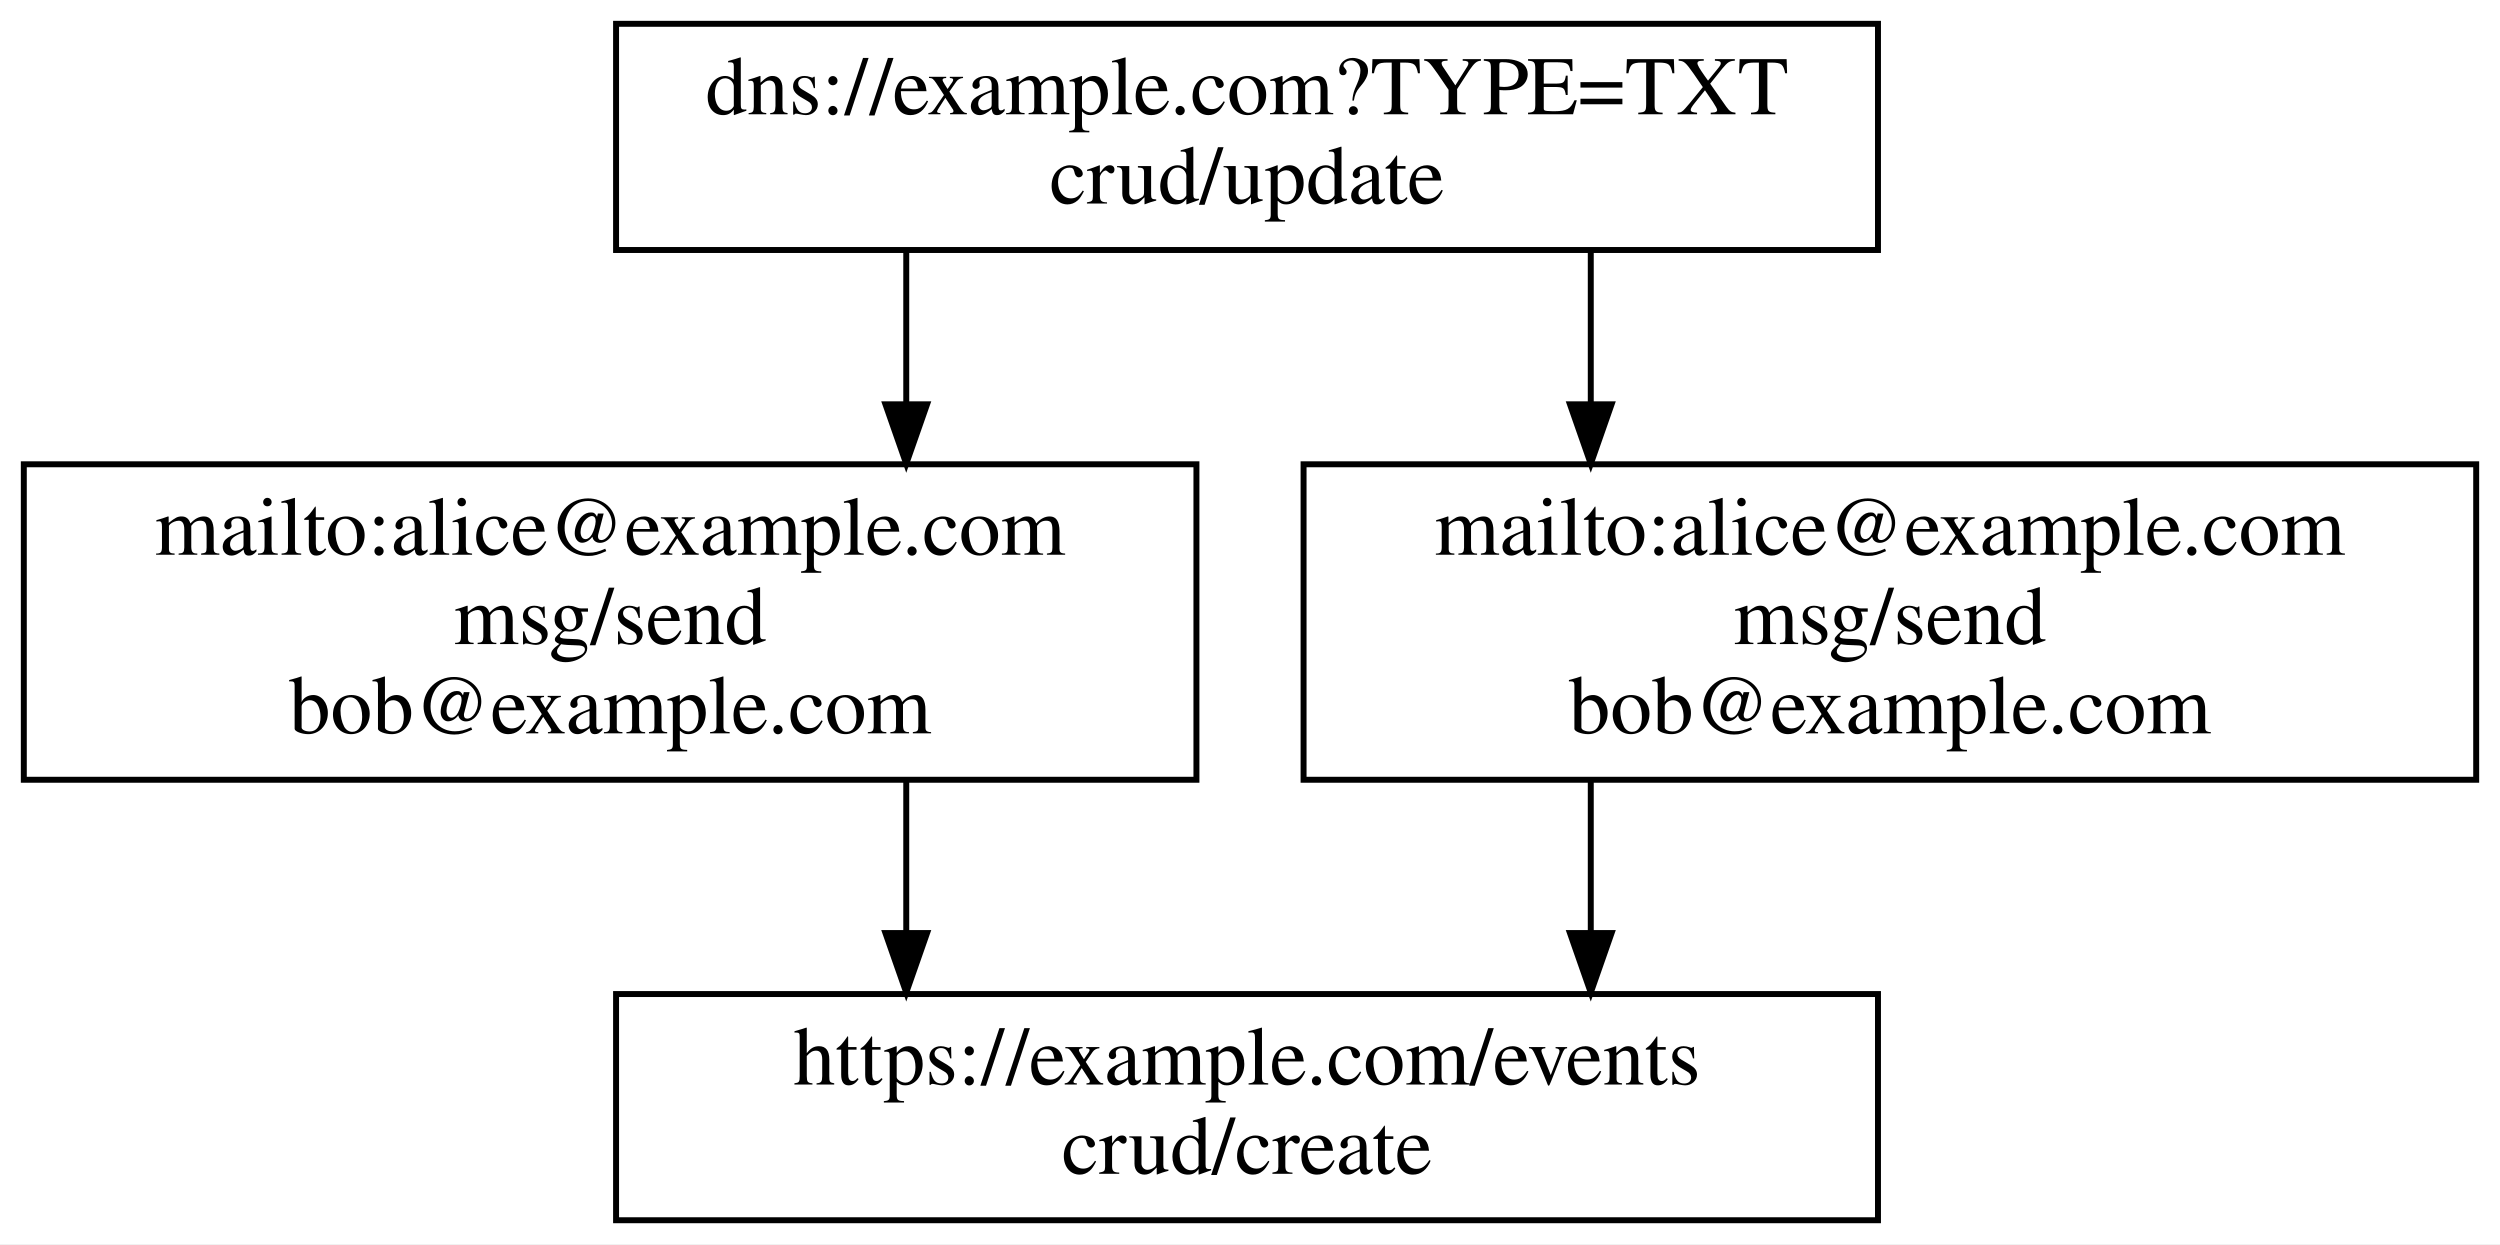
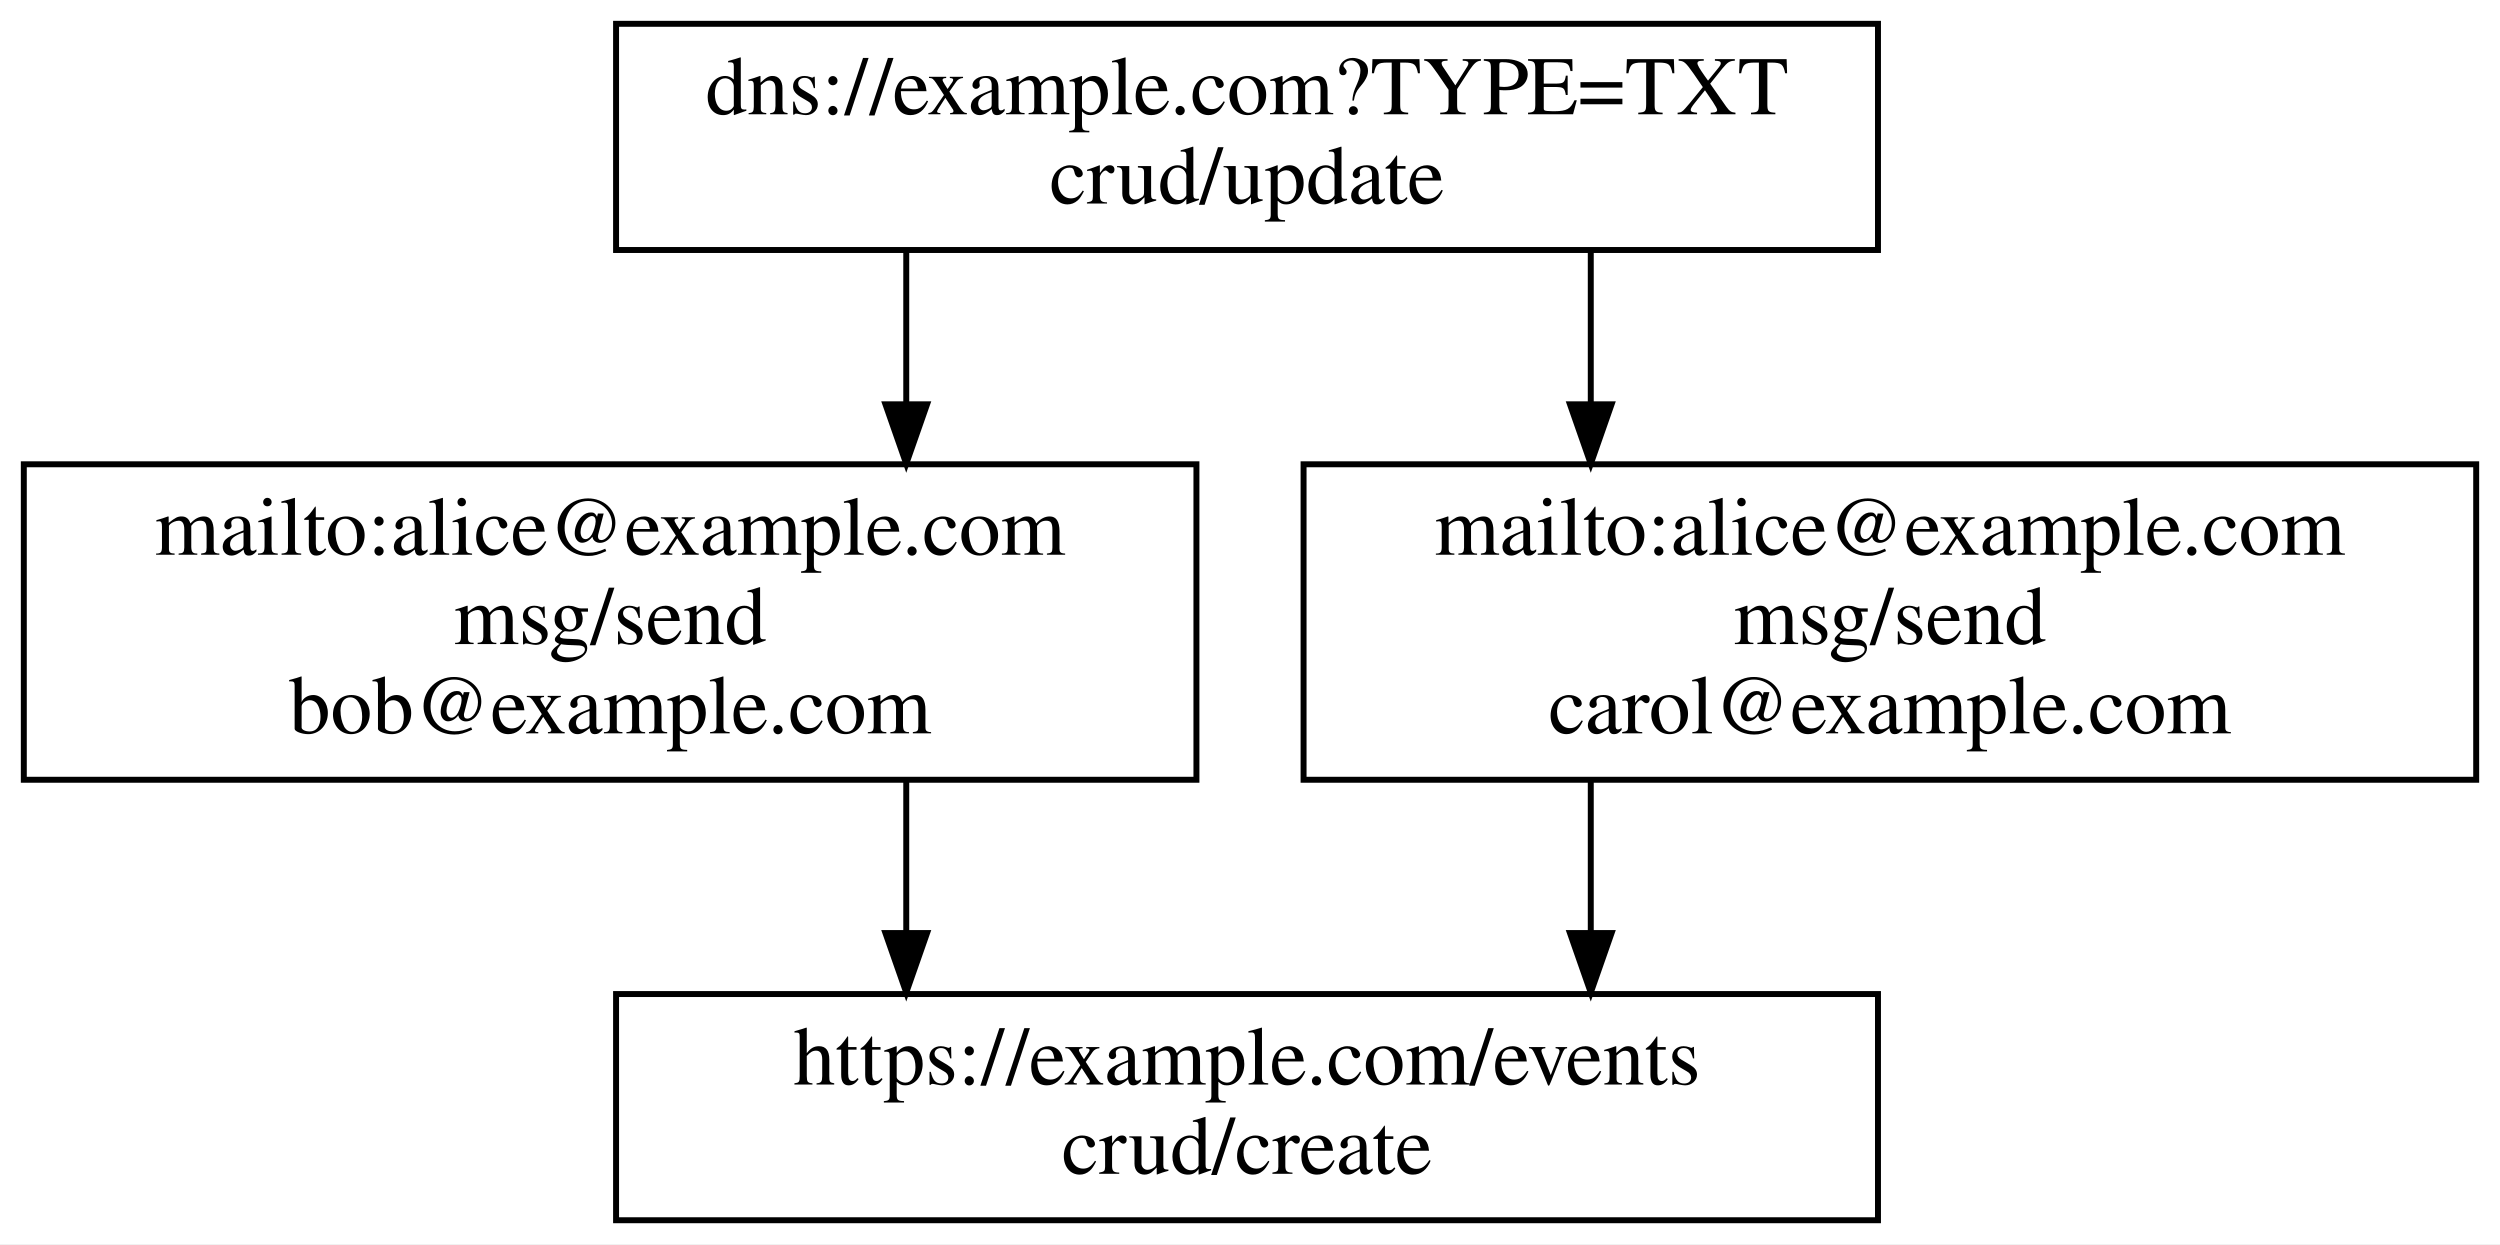
<svg xmlns="http://www.w3.org/2000/svg" width="420pt" height="209pt" viewBox="0.00 0.00 420.00 209.00">
  <g id="graph0" class="graph" transform="scale(1 1) rotate(0) translate(4 205)">
    <polygon fill="white" stroke="transparent" points="-4,4 -4,-205 416,-205 416,4 -4,4" />
    <g id="node1" class="node">
      <polygon fill="none" stroke="black" points="311.5,-201 99.5,-201 99.5,-163 311.5,-163 311.5,-201" />
      <text text-anchor="middle" x="205.5" y="-185.8" font-family="Times,serif" font-size="14.00">dns://example.com?TYPE=TXT</text>
      <text text-anchor="middle" x="205.5" y="-170.8" font-family="Times,serif" font-size="14.00">crud/update</text>
    </g>
    <g id="node2" class="node">
      <polygon fill="none" stroke="black" points="197,-127 0,-127 0,-74 197,-74 197,-127" />
      <text text-anchor="middle" x="98.5" y="-111.8" font-family="Times,serif" font-size="14.00">mailto:alice@example.com</text>
      <text text-anchor="middle" x="98.5" y="-96.8" font-family="Times,serif" font-size="14.00">msg/send</text>
      <text text-anchor="middle" x="98.5" y="-81.8" font-family="Times,serif" font-size="14.00">bob@example.com</text>
    </g>
    <g id="edge1" class="edge">
      <path fill="none" stroke="black" d="M148.25,-162.69C148.25,-162.69 148.25,-137.08 148.25,-137.08" />
      <polygon fill="black" stroke="black" points="151.75,-137.08 148.25,-127.08 144.75,-137.08 151.75,-137.08" />
    </g>
    <g id="node4" class="node">
      <polygon fill="none" stroke="black" points="412,-127 215,-127 215,-74 412,-74 412,-127" />
      <text text-anchor="middle" x="313.5" y="-111.8" font-family="Times,serif" font-size="14.00">mailto:alice@example.com</text>
      <text text-anchor="middle" x="313.5" y="-96.8" font-family="Times,serif" font-size="14.00">msg/send</text>
-       <text text-anchor="middle" x="313.5" y="-81.8" font-family="Times,serif" font-size="14.00">bob@example.com</text>
+       <text text-anchor="middle" x="313.5" y="-81.8" font-family="Times,serif" font-size="14.00">carol@example.com</text>
    </g>
    <g id="edge3" class="edge">
      <path fill="none" stroke="black" d="M263.25,-162.69C263.25,-162.69 263.25,-137.08 263.25,-137.08" />
      <polygon fill="black" stroke="black" points="266.75,-137.08 263.25,-127.08 259.75,-137.08 266.75,-137.08" />
    </g>
    <g id="node3" class="node">
      <polygon fill="none" stroke="black" points="311.5,-38 99.5,-38 99.5,0 311.5,0 311.5,-38" />
      <text text-anchor="middle" x="205.5" y="-22.8" font-family="Times,serif" font-size="14.00">https://example.com/events</text>
      <text text-anchor="middle" x="205.5" y="-7.8" font-family="Times,serif" font-size="14.00">crud/create</text>
    </g>
    <g id="edge2" class="edge">
      <path fill="none" stroke="black" d="M148.25,-73.81C148.25,-73.81 148.25,-48.25 148.25,-48.25" />
      <polygon fill="black" stroke="black" points="151.75,-48.25 148.25,-38.25 144.75,-48.25 151.75,-48.25" />
    </g>
    <g id="edge4" class="edge">
      <path fill="none" stroke="black" d="M263.25,-73.81C263.25,-73.81 263.25,-48.25 263.25,-48.25" />
      <polygon fill="black" stroke="black" points="266.75,-48.25 263.25,-38.25 259.75,-48.25 266.75,-48.25" />
    </g>
  </g>
</svg>
